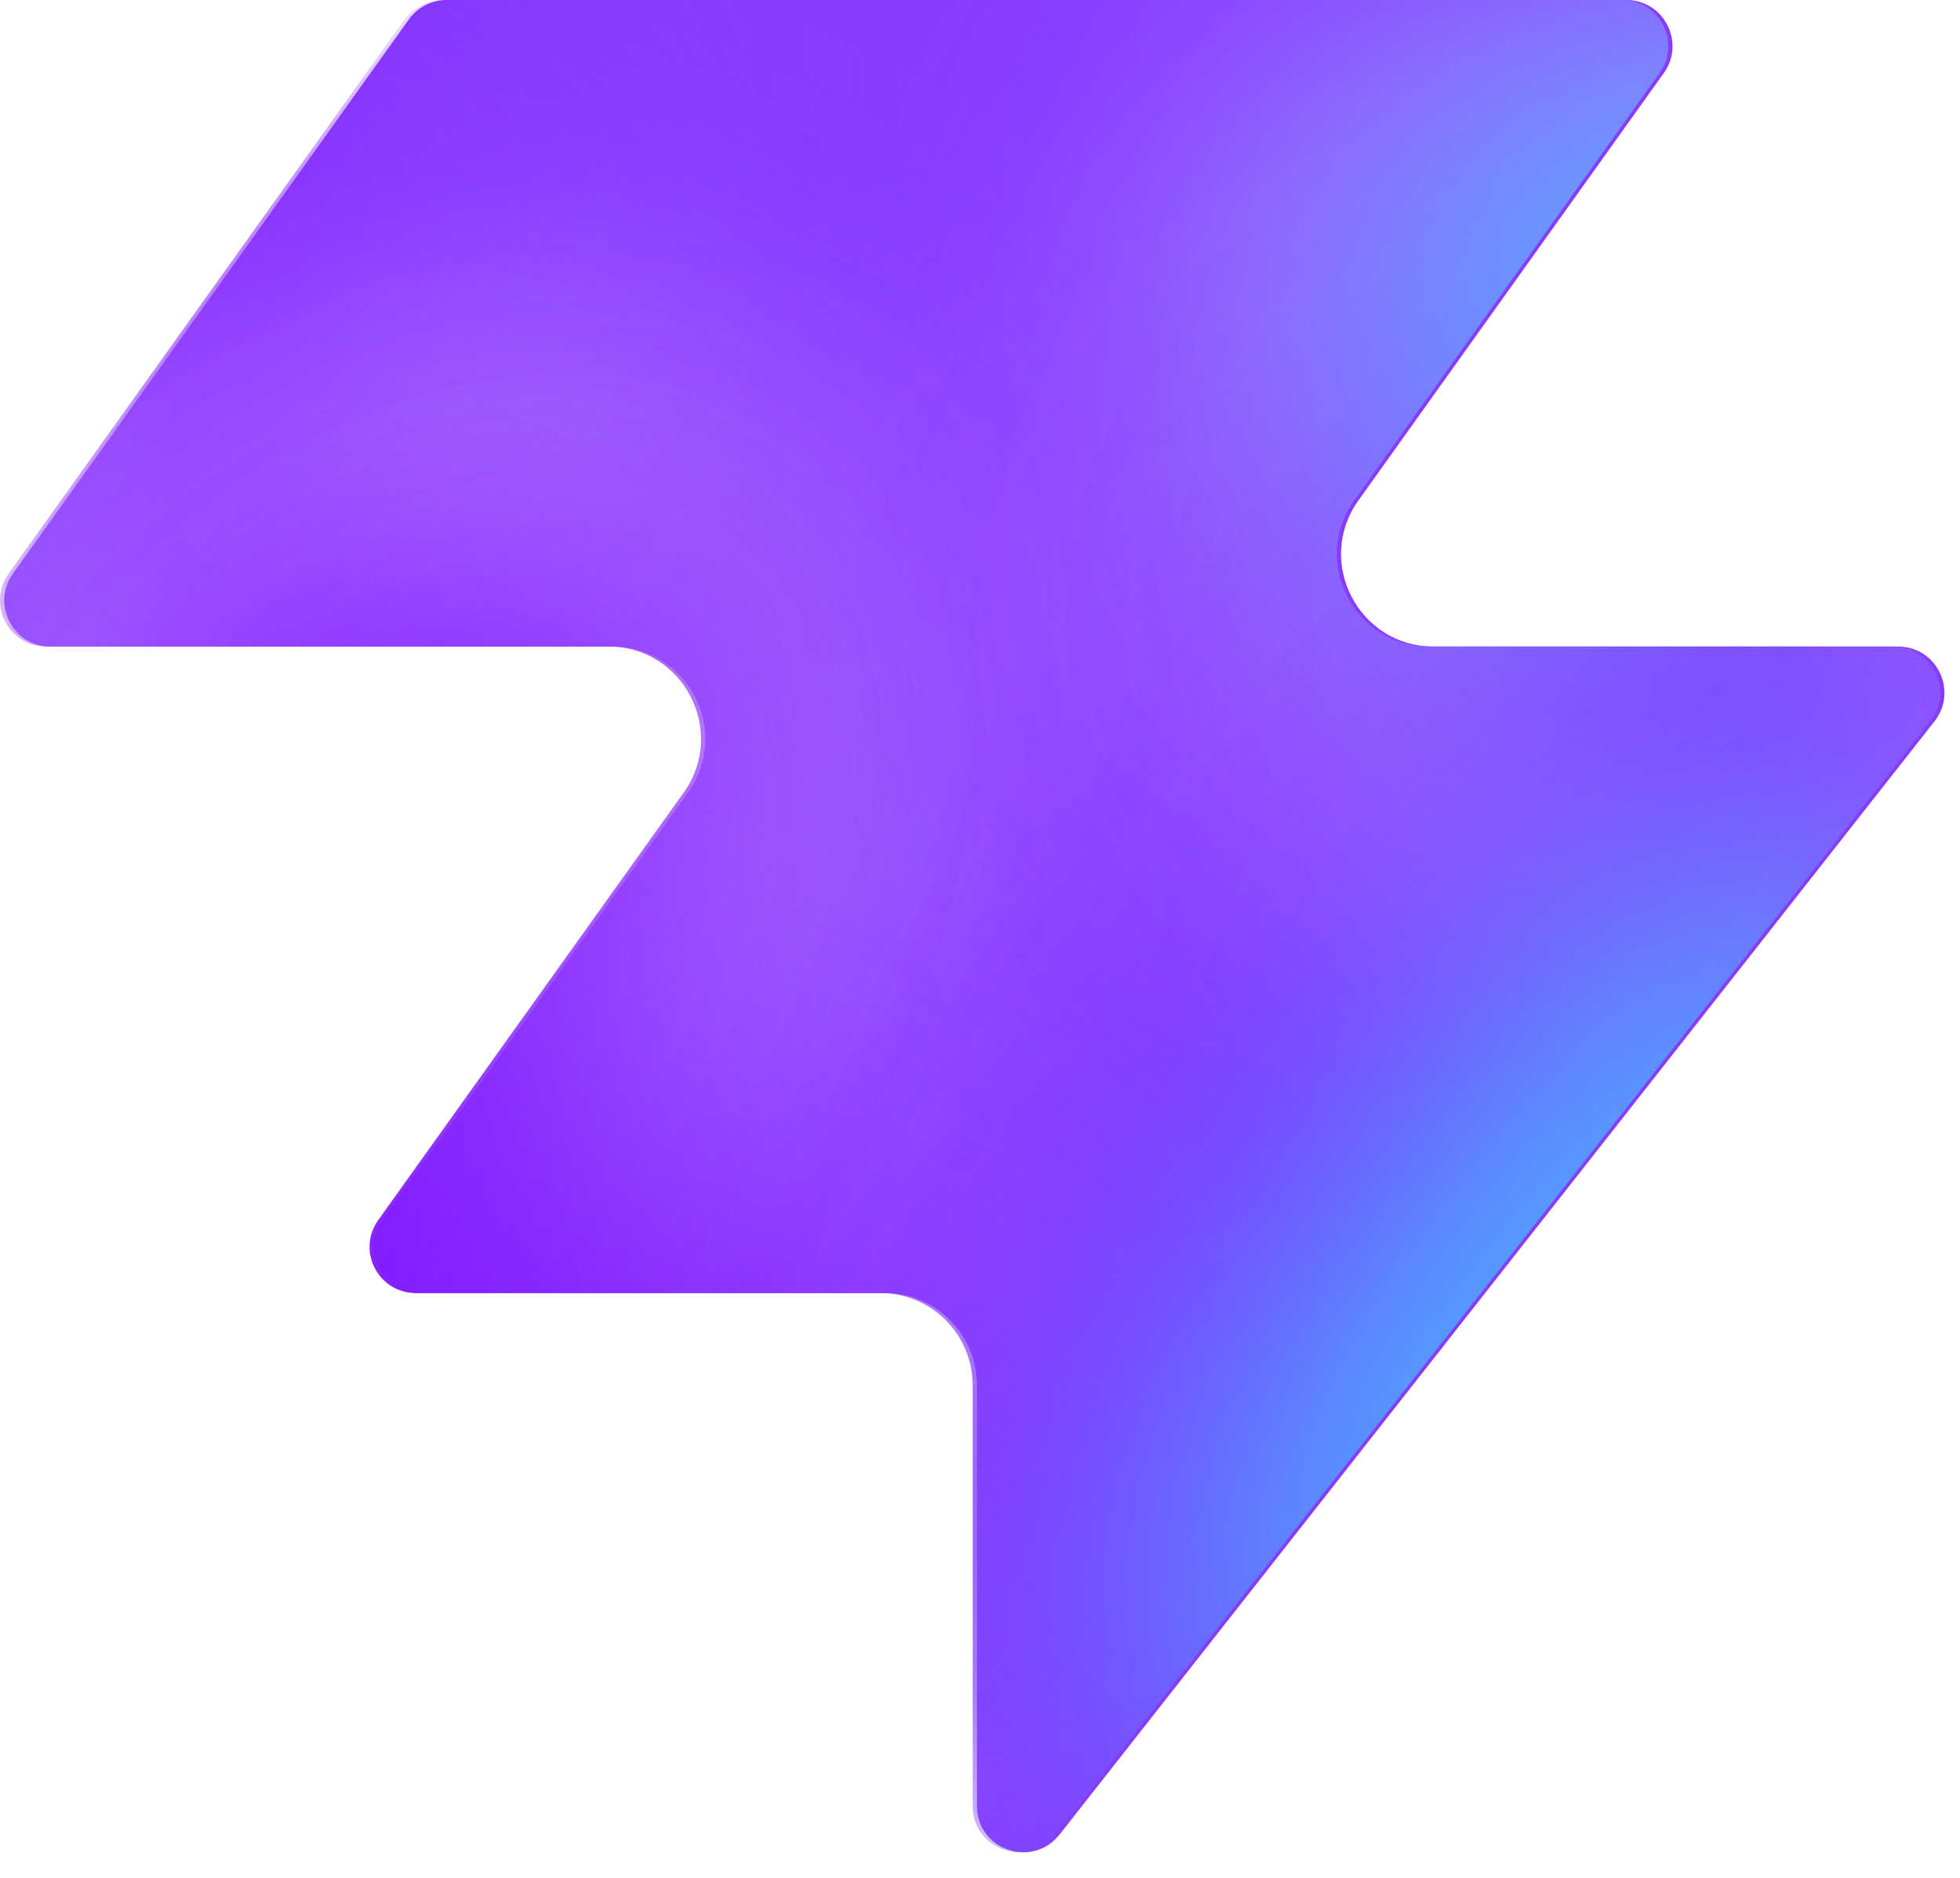
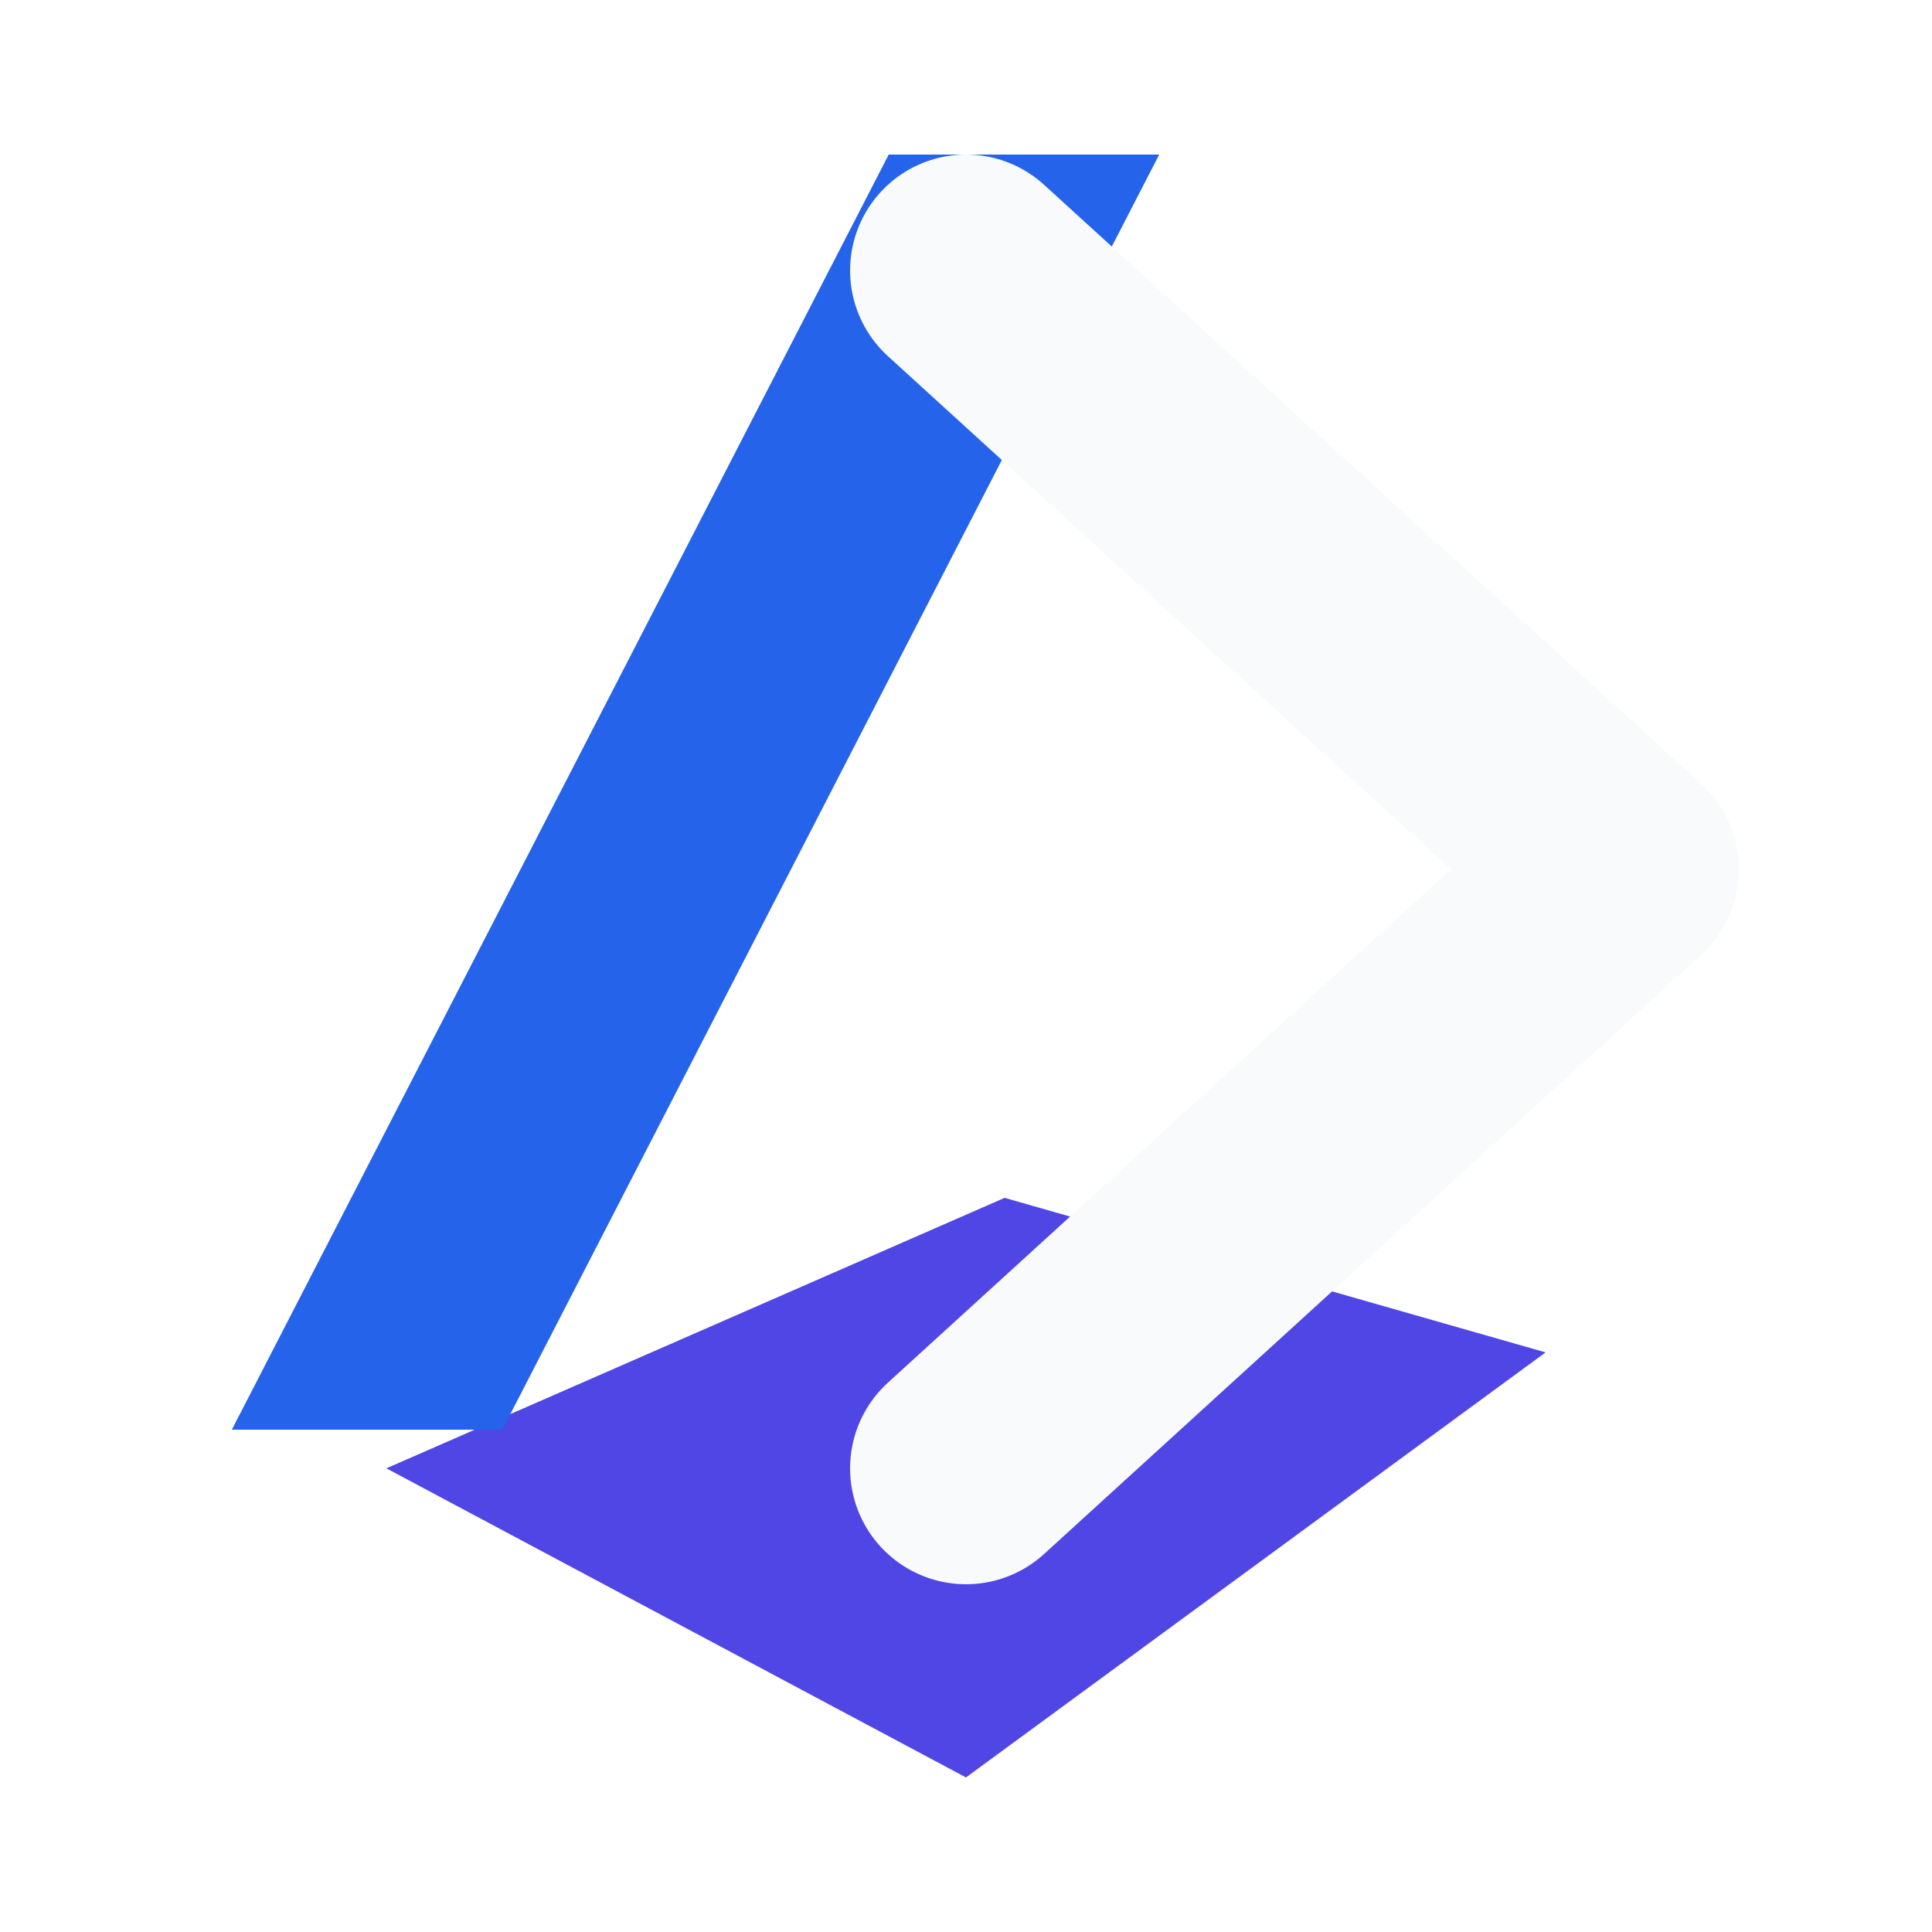
- <svg xmlns="http://www.w3.org/2000/svg" width="48" height="46" fill="none" viewBox="0 0 48 46">
-   <path fill="#863bff" d="M25.946 44.938c-.664.845-2.021.375-2.021-.698V33.937a2.26 2.26 0 0 0-2.262-2.262H10.287c-.92 0-1.456-1.04-.92-1.788l7.48-10.471c1.07-1.497 0-3.578-1.842-3.578H1.237c-.92 0-1.456-1.04-.92-1.788L10.013.474c.214-.297.556-.474.92-.474h28.894c.92 0 1.456 1.04.92 1.788l-7.48 10.471c-1.07 1.498 0 3.579 1.842 3.579h11.377c.943 0 1.473 1.088.89 1.83L25.947 44.94z" style="fill:#863bff;fill:color(display-p3 .525 .23 1);fill-opacity:1" />
-   <mask id="a" width="48" height="46" x="0" y="0" maskUnits="userSpaceOnUse" style="mask-type:alpha">
-     <path fill="#000" d="M25.842 44.938c-.664.844-2.021.375-2.021-.698V33.937a2.26 2.26 0 0 0-2.262-2.262H10.183c-.92 0-1.456-1.04-.92-1.788l7.48-10.471c1.07-1.498 0-3.579-1.842-3.579H1.133c-.92 0-1.456-1.04-.92-1.787L9.91.473c.214-.297.556-.474.92-.474h28.894c.92 0 1.456 1.04.92 1.788l-7.48 10.471c-1.07 1.498 0 3.578 1.842 3.578h11.377c.943 0 1.473 1.088.89 1.832L25.843 44.94z" style="fill:#000;fill-opacity:1" />
-   </mask>
-   <g mask="url(#a)">
-     <g filter="url(#b)">
-       <ellipse cx="5.508" cy="14.704" fill="#ede6ff" rx="5.508" ry="14.704" style="fill:#ede6ff;fill:color(display-p3 .927 .903 1);fill-opacity:1" transform="matrix(.00324 1 1 -.00324 -4.47 31.516)" />
-     </g>
-     <g filter="url(#c)">
-       <ellipse cx="10.399" cy="29.851" fill="#ede6ff" rx="10.399" ry="29.851" style="fill:#ede6ff;fill:color(display-p3 .927 .903 1);fill-opacity:1" transform="matrix(.00324 1 1 -.00324 -39.328 7.883)" />
-     </g>
-     <g filter="url(#d)">
-       <ellipse cx="5.508" cy="30.487" fill="#7e14ff" rx="5.508" ry="30.487" style="fill:#7e14ff;fill:color(display-p3 .492 .077 1);fill-opacity:1" transform="rotate(89.814 -25.913 -14.639)scale(1 -1)" />
-     </g>
-     <g filter="url(#e)">
-       <ellipse cx="5.508" cy="30.599" fill="#7e14ff" rx="5.508" ry="30.599" style="fill:#7e14ff;fill:color(display-p3 .492 .077 1);fill-opacity:1" transform="rotate(89.814 -32.644 -3.334)scale(1 -1)" />
-     </g>
-     <g filter="url(#f)">
-       <ellipse cx="5.508" cy="30.599" fill="#7e14ff" rx="5.508" ry="30.599" style="fill:#7e14ff;fill:color(display-p3 .492 .077 1);fill-opacity:1" transform="matrix(.00324 1 1 -.00324 -34.34 30.47)" />
-     </g>
-     <g filter="url(#g)">
-       <ellipse cx="14.072" cy="22.078" fill="#ede6ff" rx="14.072" ry="22.078" style="fill:#ede6ff;fill:color(display-p3 .927 .903 1);fill-opacity:1" transform="rotate(93.35 24.506 48.493)scale(-1 1)" />
-     </g>
-     <g filter="url(#h)">
-       <ellipse cx="3.47" cy="21.501" fill="#7e14ff" rx="3.47" ry="21.501" style="fill:#7e14ff;fill:color(display-p3 .492 .077 1);fill-opacity:1" transform="rotate(89.009 28.708 47.59)scale(-1 1)" />
-     </g>
-     <g filter="url(#i)">
-       <ellipse cx="3.47" cy="21.501" fill="#7e14ff" rx="3.47" ry="21.501" style="fill:#7e14ff;fill:color(display-p3 .492 .077 1);fill-opacity:1" transform="rotate(89.009 28.708 47.59)scale(-1 1)" />
-     </g>
-     <g filter="url(#j)">
-       <ellipse cx=".387" cy="8.972" fill="#7e14ff" rx="4.407" ry="29.108" style="fill:#7e14ff;fill:color(display-p3 .492 .077 1);fill-opacity:1" transform="rotate(39.51 .387 8.972)" />
-     </g>
-     <g filter="url(#k)">
-       <ellipse cx="47.523" cy="-6.092" fill="#7e14ff" rx="4.407" ry="29.108" style="fill:#7e14ff;fill:color(display-p3 .492 .077 1);fill-opacity:1" transform="rotate(37.892 47.523 -6.092)" />
-     </g>
-     <g filter="url(#l)">
-       <ellipse cx="41.412" cy="6.333" fill="#47bfff" rx="5.971" ry="9.665" style="fill:#47bfff;fill:color(display-p3 .28 .748 1);fill-opacity:1" transform="rotate(37.892 41.412 6.333)" />
-     </g>
-     <g filter="url(#m)">
-       <ellipse cx="-1.879" cy="38.332" fill="#7e14ff" rx="4.407" ry="29.108" style="fill:#7e14ff;fill:color(display-p3 .492 .077 1);fill-opacity:1" transform="rotate(37.892 -1.88 38.332)" />
-     </g>
-     <g filter="url(#n)">
-       <ellipse cx="-1.879" cy="38.332" fill="#7e14ff" rx="4.407" ry="29.108" style="fill:#7e14ff;fill:color(display-p3 .492 .077 1);fill-opacity:1" transform="rotate(37.892 -1.88 38.332)" />
-     </g>
-     <g filter="url(#o)">
-       <ellipse cx="35.651" cy="29.907" fill="#7e14ff" rx="4.407" ry="29.108" style="fill:#7e14ff;fill:color(display-p3 .492 .077 1);fill-opacity:1" transform="rotate(37.892 35.651 29.907)" />
-     </g>
-     <g filter="url(#p)">
-       <ellipse cx="38.418" cy="32.4" fill="#47bfff" rx="5.971" ry="15.297" style="fill:#47bfff;fill:color(display-p3 .28 .748 1);fill-opacity:1" transform="rotate(37.892 38.418 32.4)" />
-     </g>
-   </g>
-   <defs>
-     <filter id="b" width="60.045" height="41.654" x="-19.77" y="16.149" color-interpolation-filters="sRGB" filterUnits="userSpaceOnUse">
-       <feFlood flood-opacity="0" result="BackgroundImageFix" />
-       <feBlend in="SourceGraphic" in2="BackgroundImageFix" result="shape" />
-       <feGaussianBlur result="effect1_foregroundBlur_2002_17158" stdDeviation="7.659" />
-     </filter>
-     <filter id="c" width="90.34" height="51.437" x="-54.613" y="-7.533" color-interpolation-filters="sRGB" filterUnits="userSpaceOnUse">
-       <feFlood flood-opacity="0" result="BackgroundImageFix" />
-       <feBlend in="SourceGraphic" in2="BackgroundImageFix" result="shape" />
-       <feGaussianBlur result="effect1_foregroundBlur_2002_17158" stdDeviation="7.659" />
-     </filter>
-     <filter id="d" width="79.355" height="29.4" x="-49.64" y="2.03" color-interpolation-filters="sRGB" filterUnits="userSpaceOnUse">
-       <feFlood flood-opacity="0" result="BackgroundImageFix" />
-       <feBlend in="SourceGraphic" in2="BackgroundImageFix" result="shape" />
-       <feGaussianBlur result="effect1_foregroundBlur_2002_17158" stdDeviation="4.596" />
-     </filter>
-     <filter id="e" width="79.579" height="29.4" x="-45.045" y="20.029" color-interpolation-filters="sRGB" filterUnits="userSpaceOnUse">
-       <feFlood flood-opacity="0" result="BackgroundImageFix" />
-       <feBlend in="SourceGraphic" in2="BackgroundImageFix" result="shape" />
-       <feGaussianBlur result="effect1_foregroundBlur_2002_17158" stdDeviation="4.596" />
-     </filter>
-     <filter id="f" width="79.579" height="29.4" x="-43.513" y="21.178" color-interpolation-filters="sRGB" filterUnits="userSpaceOnUse">
-       <feFlood flood-opacity="0" result="BackgroundImageFix" />
-       <feBlend in="SourceGraphic" in2="BackgroundImageFix" result="shape" />
-       <feGaussianBlur result="effect1_foregroundBlur_2002_17158" stdDeviation="4.596" />
-     </filter>
-     <filter id="g" width="74.749" height="58.852" x="15.756" y="-17.901" color-interpolation-filters="sRGB" filterUnits="userSpaceOnUse">
-       <feFlood flood-opacity="0" result="BackgroundImageFix" />
-       <feBlend in="SourceGraphic" in2="BackgroundImageFix" result="shape" />
-       <feGaussianBlur result="effect1_foregroundBlur_2002_17158" stdDeviation="7.659" />
-     </filter>
-     <filter id="h" width="61.377" height="25.362" x="23.548" y="2.284" color-interpolation-filters="sRGB" filterUnits="userSpaceOnUse">
-       <feFlood flood-opacity="0" result="BackgroundImageFix" />
-       <feBlend in="SourceGraphic" in2="BackgroundImageFix" result="shape" />
-       <feGaussianBlur result="effect1_foregroundBlur_2002_17158" stdDeviation="4.596" />
-     </filter>
-     <filter id="i" width="61.377" height="25.362" x="23.548" y="2.284" color-interpolation-filters="sRGB" filterUnits="userSpaceOnUse">
-       <feFlood flood-opacity="0" result="BackgroundImageFix" />
-       <feBlend in="SourceGraphic" in2="BackgroundImageFix" result="shape" />
-       <feGaussianBlur result="effect1_foregroundBlur_2002_17158" stdDeviation="4.596" />
-     </filter>
-     <filter id="j" width="56.045" height="63.649" x="-27.636" y="-22.853" color-interpolation-filters="sRGB" filterUnits="userSpaceOnUse">
-       <feFlood flood-opacity="0" result="BackgroundImageFix" />
-       <feBlend in="SourceGraphic" in2="BackgroundImageFix" result="shape" />
-       <feGaussianBlur result="effect1_foregroundBlur_2002_17158" stdDeviation="4.596" />
-     </filter>
-     <filter id="k" width="54.814" height="64.646" x="20.116" y="-38.415" color-interpolation-filters="sRGB" filterUnits="userSpaceOnUse">
-       <feFlood flood-opacity="0" result="BackgroundImageFix" />
-       <feBlend in="SourceGraphic" in2="BackgroundImageFix" result="shape" />
-       <feGaussianBlur result="effect1_foregroundBlur_2002_17158" stdDeviation="4.596" />
-     </filter>
-     <filter id="l" width="33.541" height="35.313" x="24.641" y="-11.323" color-interpolation-filters="sRGB" filterUnits="userSpaceOnUse">
-       <feFlood flood-opacity="0" result="BackgroundImageFix" />
-       <feBlend in="SourceGraphic" in2="BackgroundImageFix" result="shape" />
-       <feGaussianBlur result="effect1_foregroundBlur_2002_17158" stdDeviation="4.596" />
-     </filter>
-     <filter id="m" width="54.814" height="64.646" x="-29.286" y="6.009" color-interpolation-filters="sRGB" filterUnits="userSpaceOnUse">
-       <feFlood flood-opacity="0" result="BackgroundImageFix" />
-       <feBlend in="SourceGraphic" in2="BackgroundImageFix" result="shape" />
-       <feGaussianBlur result="effect1_foregroundBlur_2002_17158" stdDeviation="4.596" />
-     </filter>
-     <filter id="n" width="54.814" height="64.646" x="-29.286" y="6.009" color-interpolation-filters="sRGB" filterUnits="userSpaceOnUse">
-       <feFlood flood-opacity="0" result="BackgroundImageFix" />
-       <feBlend in="SourceGraphic" in2="BackgroundImageFix" result="shape" />
-       <feGaussianBlur result="effect1_foregroundBlur_2002_17158" stdDeviation="4.596" />
-     </filter>
-     <filter id="o" width="54.814" height="64.646" x="8.244" y="-2.416" color-interpolation-filters="sRGB" filterUnits="userSpaceOnUse">
-       <feFlood flood-opacity="0" result="BackgroundImageFix" />
-       <feBlend in="SourceGraphic" in2="BackgroundImageFix" result="shape" />
-       <feGaussianBlur result="effect1_foregroundBlur_2002_17158" stdDeviation="4.596" />
-     </filter>
-     <filter id="p" width="39.409" height="43.623" x="18.713" y="10.588" color-interpolation-filters="sRGB" filterUnits="userSpaceOnUse">
-       <feFlood flood-opacity="0" result="BackgroundImageFix" />
-       <feBlend in="SourceGraphic" in2="BackgroundImageFix" result="shape" />
-       <feGaussianBlur result="effect1_foregroundBlur_2002_17158" stdDeviation="4.596" />
-     </filter>
-   </defs>
+ <svg xmlns="http://www.w3.org/2000/svg" viewBox="0 0 100 100" fill="none">
+   <path d="M 20 76 L 50 92 L 80 70 L 52 62 Z" fill="#4F46E5" />
+   <path d="M 12 74 L 46 8 L 60 8 L 26 74 Z" fill="#2563EB" />
+   <path d="M 50 14 L 84 45 L 50 76" stroke="#F8FAFC" stroke-width="12" stroke-linecap="round" stroke-linejoin="round" />
</svg>
